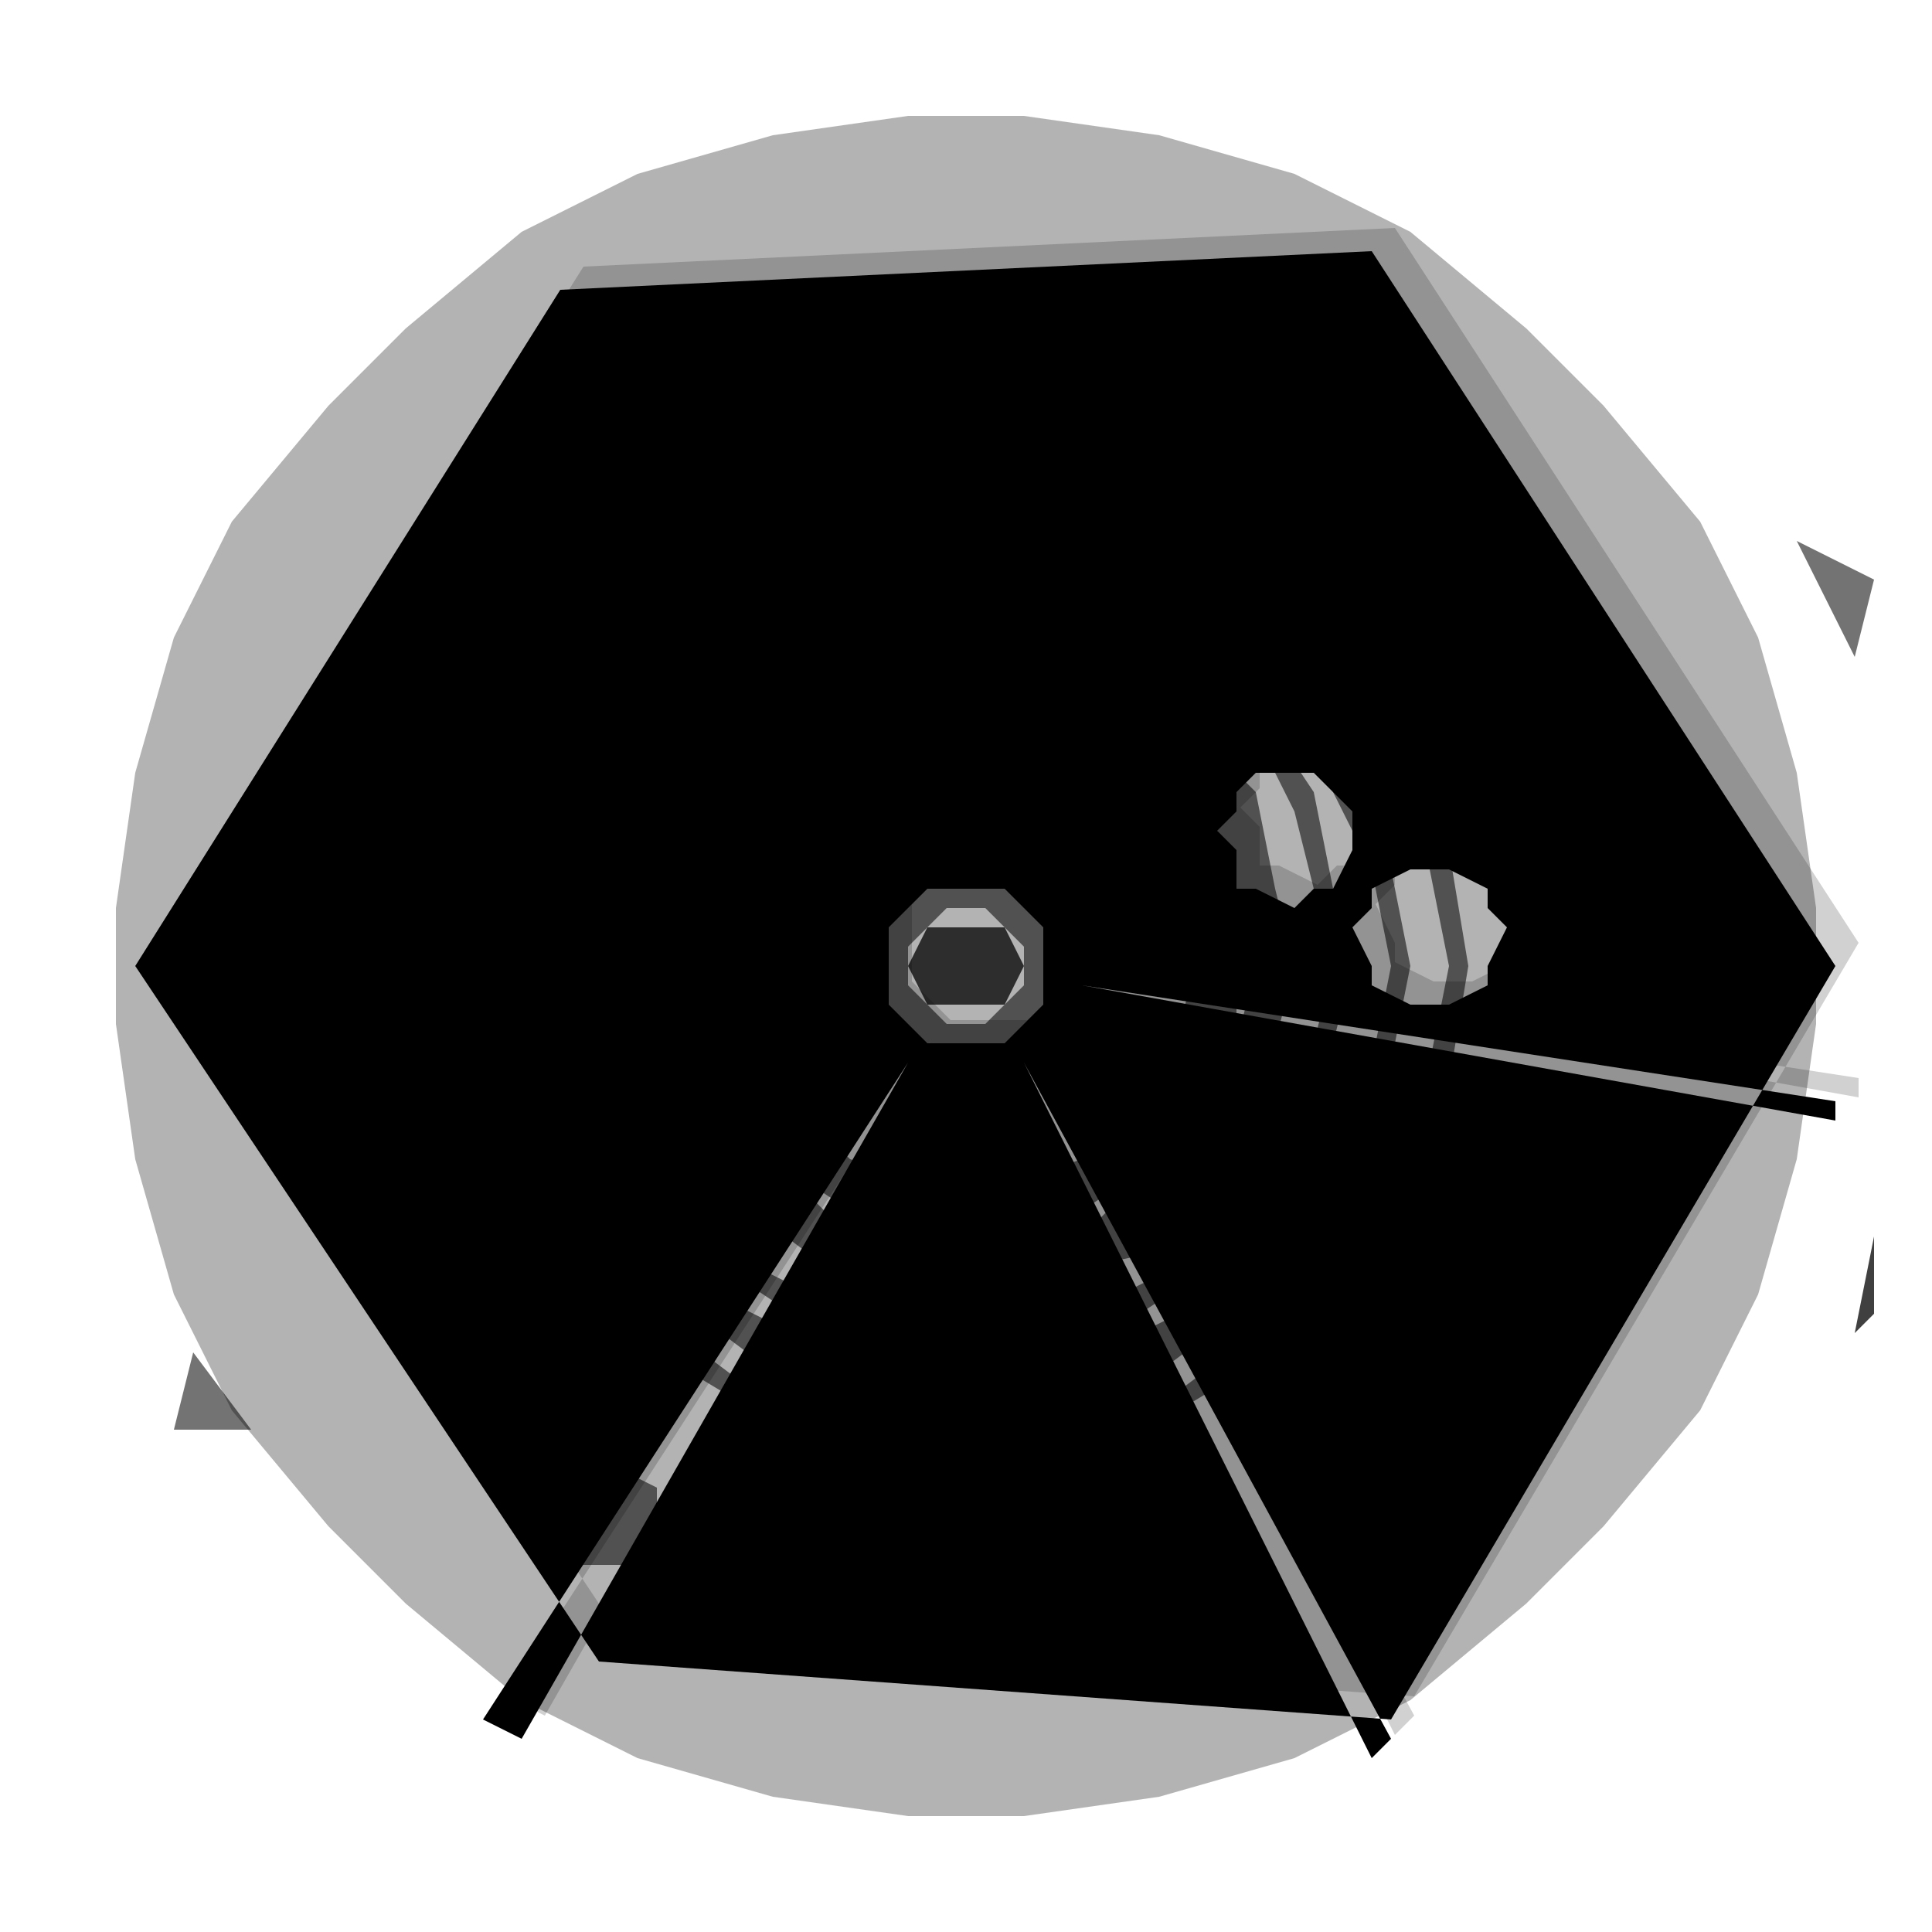
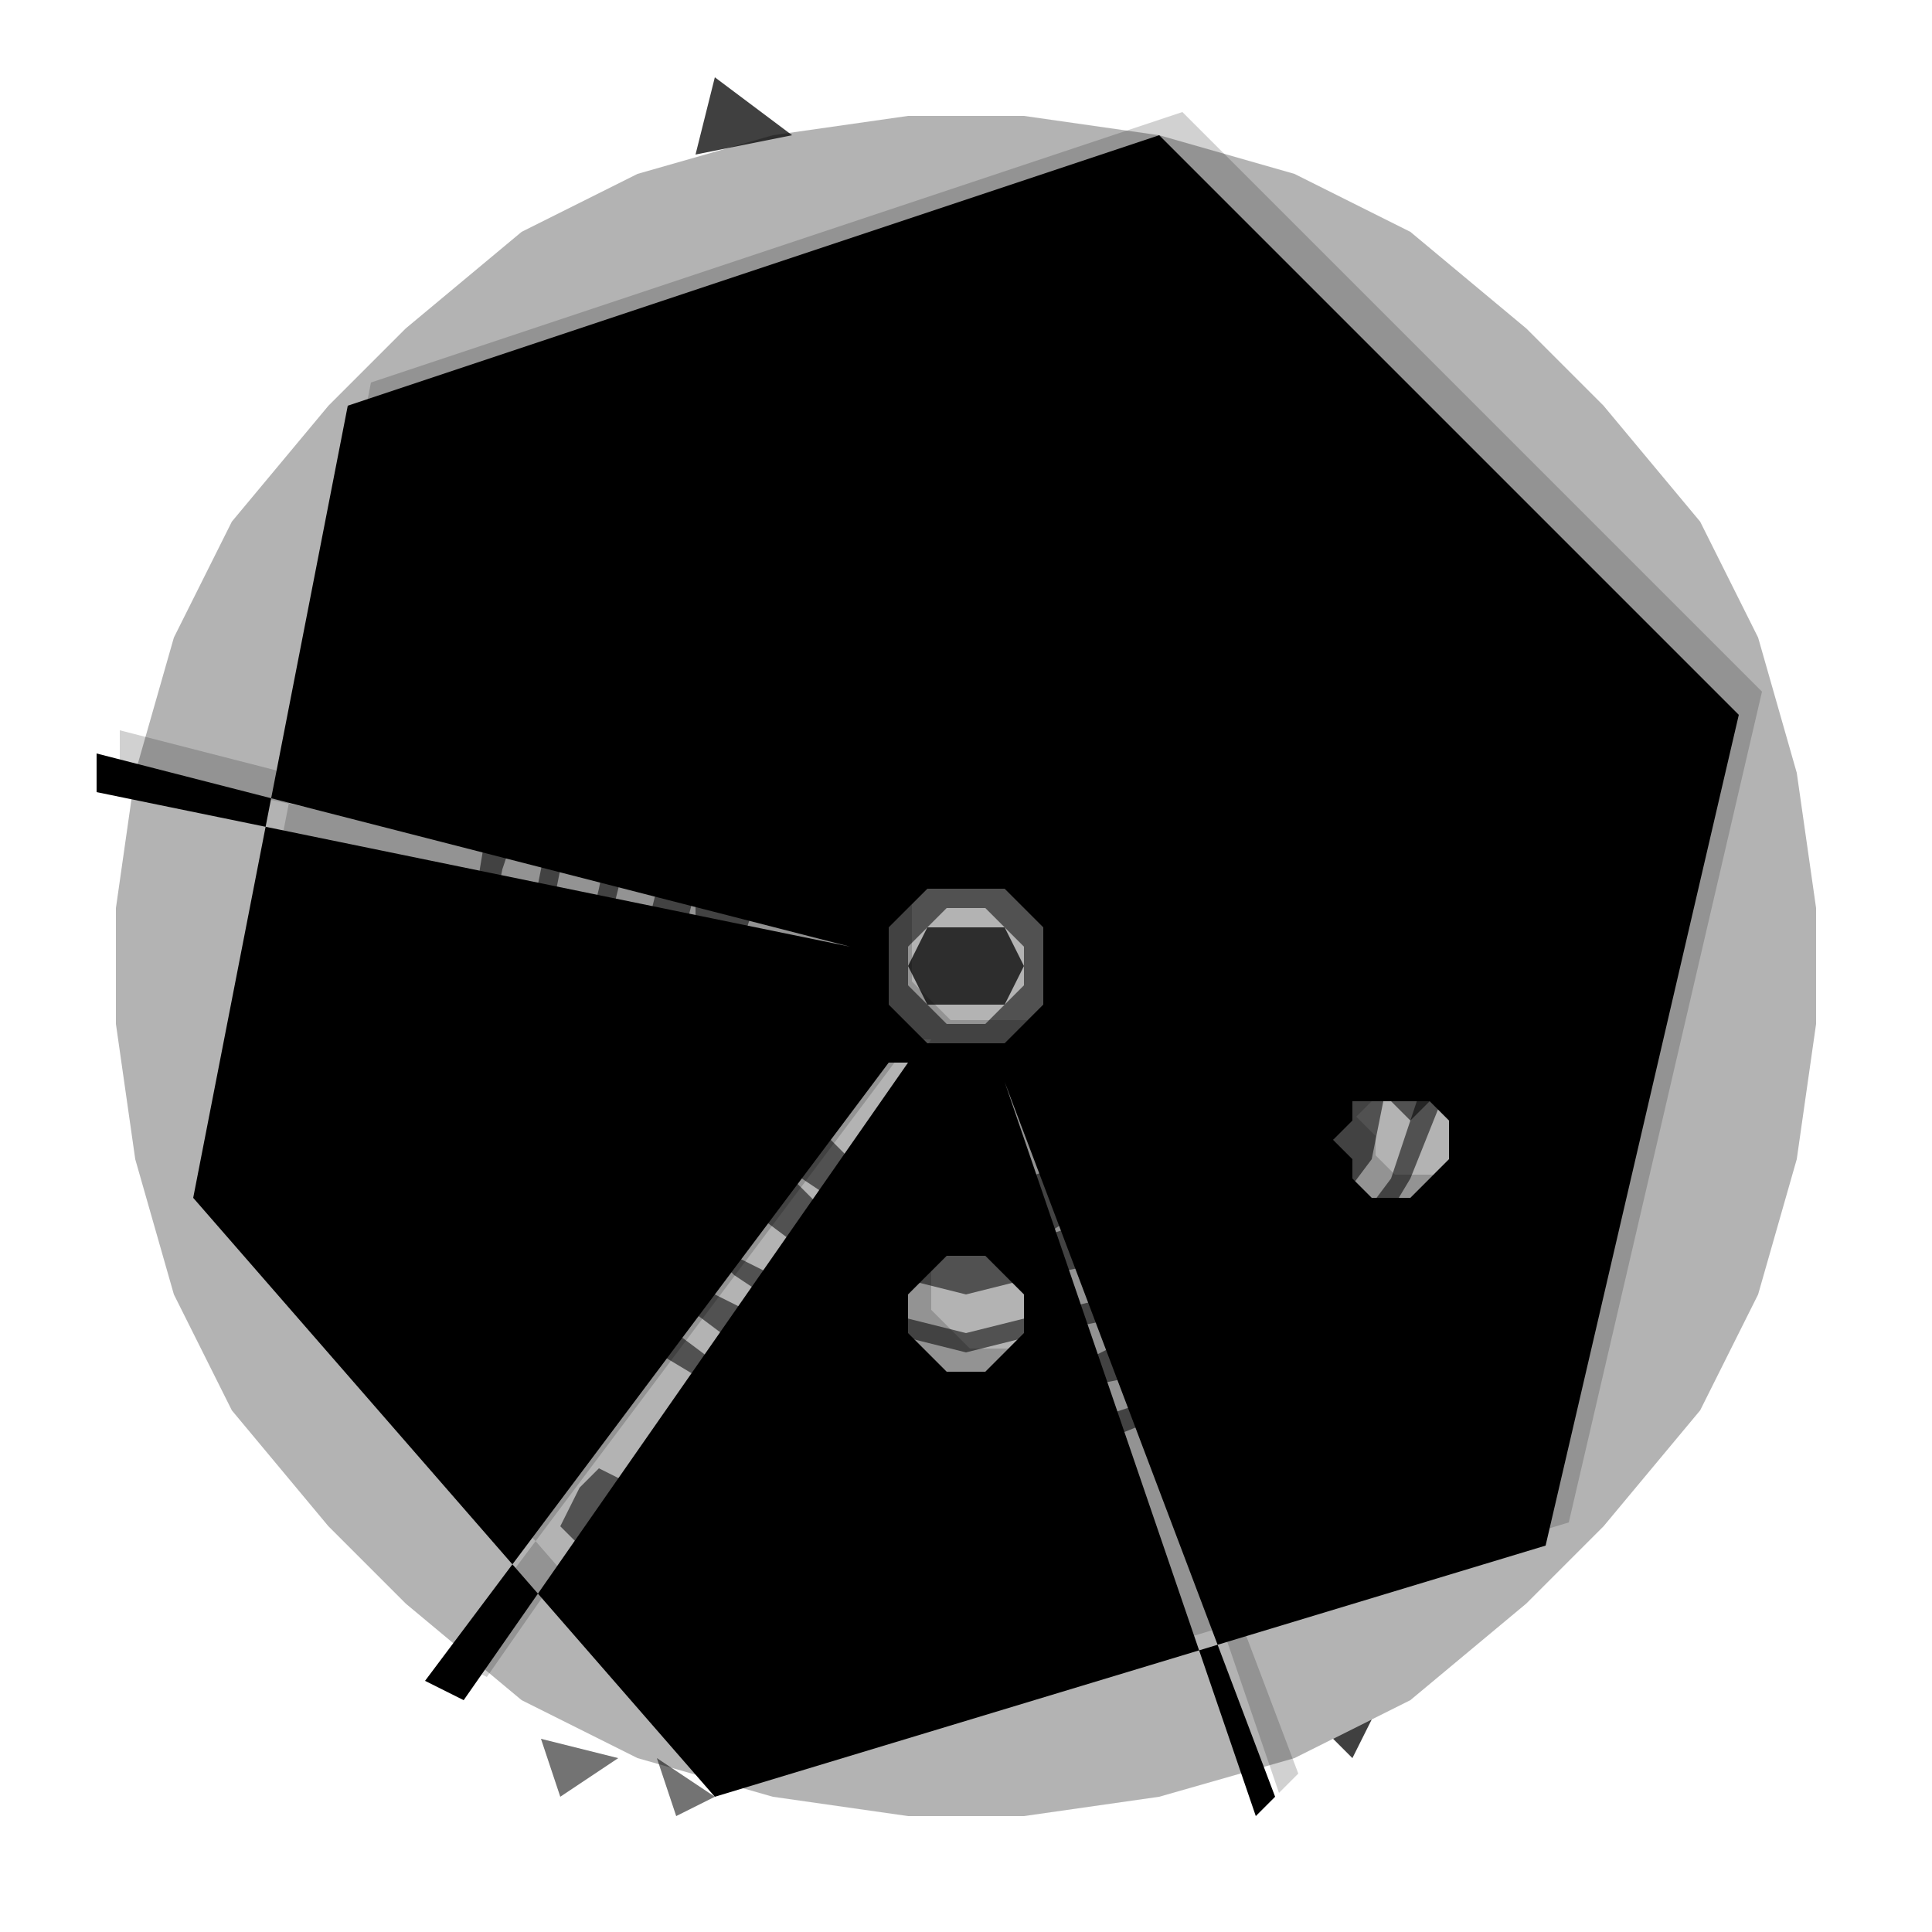
<svg xmlns="http://www.w3.org/2000/svg" viewBox="0 0 100 100" role="img" aria-label="@playform/ets-hook-dsh-graph-suggester - spike-star">
  <style>
		@media (prefers-reduced-motion: no-preference) {
			.ets-hook-dsh-graph-suggester-scene * { transform-box: view-box; transform-origin: 50% 50%; }
- 		.ets-hook-dsh-graph-suggester-counter { animation: ets-hook-dsh-graph-suggester-counter 25s linear -2s infinite; }
+ 		.ets-hook-dsh-graph-suggester-counter { animation: ets-hook-dsh-graph-suggester-counter 24s linear -7s infinite; }
		@keyframes ets-hook-dsh-graph-suggester-counter { to { transform: rotate(-360deg); } }
- 		.ets-hook-dsh-graph-suggester-breathe { animation: ets-hook-dsh-graph-suggester-breathe 5s ease-in-out -2s infinite; }
+ 		.ets-hook-dsh-graph-suggester-breathe { animation: ets-hook-dsh-graph-suggester-breathe 5s ease-in-out -7s infinite; }
		@keyframes ets-hook-dsh-graph-suggester-breathe { 50% { transform: scale(1.06); opacity: 0.85; } }
- 		.ets-hook-dsh-graph-suggester-fire { animation: ets-hook-dsh-graph-suggester-fire 2.6s ease-in-out infinite; }
+ 		.ets-hook-dsh-graph-suggester-fire { animation: ets-hook-dsh-graph-suggester-fire 3.2s ease-in-out infinite; }
		@keyframes ets-hook-dsh-graph-suggester-fire { 0%, 100% { opacity: 0.35; } 50% { opacity: 1; } }
- 		.ets-hook-dsh-graph-suggester-twinkle { animation: ets-hook-dsh-graph-suggester-twinkle 12s ease-in-out -2s infinite; }
+ 		.ets-hook-dsh-graph-suggester-twinkle { animation: ets-hook-dsh-graph-suggester-twinkle 9s ease-in-out -7s infinite; }
		@keyframes ets-hook-dsh-graph-suggester-twinkle { 0%, 100% { transform: scale(0.94); opacity: 0.4; } 50% { transform: scale(1.06); opacity: 1; } }
- 		.ets-hook-dsh-graph-suggester-trace { animation: ets-hook-dsh-graph-suggester-trace 6s ease-in-out -2s infinite; }
+ 		.ets-hook-dsh-graph-suggester-trace { animation: ets-hook-dsh-graph-suggester-trace 5s ease-in-out -7s infinite; }
		@keyframes ets-hook-dsh-graph-suggester-trace { 0%, 100% { transform: translate(0, 0); opacity: 1; } 50% { transform: translate(1.4px, -1.4px); opacity: 0.35; } }
		}
	</style>
  <defs>
    <path id="ets-hook-dsh-graph-suggester-0" d="M91,67 L88,73 L83,79 L79,83 L73,88 L67,91 L60,93 L53,94 L47,94 L40,93 L33,91 L27,88 L21,83 L17,79 L12,73 L9,67 L7,60 L6,53 L6,47 L7,40 L9,33 L12,27 L17,21 L21,17 L27,12 L33,9 L40,7 L47,6 L53,6 L60,7 L67,9 L73,12 L79,17 L83,21 L88,27 L91,33 L93,40 L94,47 L94,53 L93,60 Z" />
-     <path id="ets-hook-dsh-graph-suggester-1" d="M66,19 L66,21 L64,21 L62,21 L61,19 L62,17 L64,17 L66,17 Z" />
-     <path id="ets-hook-dsh-graph-suggester-2" d="M34,79 L34,81 L32,81 L30,81 L30,79 L30,77 L32,76 L34,77 Z" />
-     <path id="ets-hook-dsh-graph-suggester-3" d="M20,39 L19,41 L18,42 L16,41 L15,39 L16,38 L18,37 L19,38 Z" />
-     <path id="ets-hook-dsh-graph-suggester-4" d="M95,50 L72,89 L31,86 L7,50 L29,15 L71,13 Z M56,51 L95,57 L95,58 L56,51 Z M70,43 L70,44 L69,46 L68,46 L67,47 L65,46 L64,46 L64,44 L63,43 L64,42 L64,41 L65,40 L67,40 L68,40 L69,41 L70,42 Z M53,55 L72,90 L71,91 L53,55 Z M47,55 L27,90 L25,89 L47,55 Z M78,48 L77,50 L77,51 L75,52 L74,52 L73,52 L71,51 L71,50 L70,48 L71,47 L71,46 L73,45 L74,45 L75,45 L77,46 L77,47 Z M54,50 L54,52 L53,53 L52,54 L50,54 L48,54 L47,53 L46,52 L46,50 L46,48 L47,47 L48,46 L50,46 L52,46 L53,47 L54,48 Z" />
+     <path id="ets-hook-dsh-graph-suggester-1" d="M34,79 L33,80 L31,81 L30,80 L29,79 L30,77 L31,76 L33,77 Z" />
+     <path id="ets-hook-dsh-graph-suggester-2" d="M80,30 L79,31 L77,32 L75,31 L75,30 L75,28 L77,27 L79,28 Z" />
+     <path id="ets-hook-dsh-graph-suggester-3" d="M65,18 L64,20 L62,21 L60,20 L60,18 L60,17 L62,16 L64,17 Z" />
+     <path id="ets-hook-dsh-graph-suggester-4" d="M80,80 L37,93 L10,62 L18,21 L60,7 L90,37 Z M52,56 L66,93 L65,94 L52,56 Z M53,68 L53,69 L52,70 L51,71 L50,71 L49,71 L48,70 L47,69 L47,68 L47,67 L48,66 L49,65 L50,65 L51,65 L52,66 L53,67 Z M47,55 L24,88 L22,87 L46,55 Z M44,49 L5,41 L5,39 L44,49 Z M75,59 L75,60 L74,61 L73,62 L72,62 L71,62 L70,61 L70,60 L69,59 L70,58 L70,57 L71,57 L72,57 L73,57 L74,57 L75,58 Z M54,50 L54,52 L53,53 L52,54 L50,54 L48,54 L47,53 L46,52 L46,50 L46,48 L47,47 L48,46 L50,46 L52,46 L53,47 L54,48 Z" />
    <path id="ets-hook-dsh-graph-suggester-5" d="M64,50 L64,54 L62,57 L60,60 L57,62 L54,64 L50,64 L46,64 L43,62 L40,60 L38,57 L36,54 L36,50 L36,46 L38,43 L40,40 L43,38 L46,36 L50,36 L54,36 L57,38 L60,40 L62,43 L64,46 Z M62,50 L61,53 L60,56 L58,58 L56,60 L53,61 L50,62 L47,61 L44,60 L42,58 L40,56 L39,53 L38,50 L39,47 L40,44 L42,42 L44,40 L47,39 L50,38 L53,39 L56,40 L58,42 L60,44 L61,47 Z" />
    <path id="ets-hook-dsh-graph-suggester-6" d="M67,50 L66,54 L65,59 L62,62 L59,65 L54,66 L50,67 L46,66 L42,65 L38,62 L35,59 L34,54 L33,50 L34,46 L35,42 L38,38 L41,35 L46,34 L50,33 L54,34 L59,35 L62,38 L65,41 L66,46 Z M65,50 L64,54 L63,57 L60,60 L57,63 L54,64 L50,65 L46,64 L43,63 L40,60 L37,57 L36,54 L35,50 L36,46 L37,43 L40,40 L43,37 L46,36 L50,35 L54,36 L57,37 L60,40 L63,43 L64,46 Z" />
    <path id="ets-hook-dsh-graph-suggester-7" d="M55,50 L55,52 L54,54 L52,55 L50,55 L48,55 L46,54 L45,52 L45,50 L45,48 L46,46 L48,45 L50,45 L52,45 L54,46 L55,48 Z M53,50 L53,51 L52,52 L51,53 L50,53 L49,53 L48,52 L47,51 L47,50 L47,49 L48,48 L49,47 L50,47 L51,47 L52,48 L53,49 Z" />
    <path id="ets-hook-dsh-graph-suggester-8" d="M70,50 L69,54 L68,59 L66,62 L62,66 L59,68 L54,69 L50,70 L46,69 L41,68 L38,66 L34,62 L32,59 L31,54 L30,50 L31,46 L32,41 L34,38 L38,34 L41,32 L46,31 L50,30 L54,31 L59,32 L62,34 L66,38 L68,41 L69,46 Z M69,50 L68,54 L67,58 L65,62 L62,65 L58,67 L54,68 L50,69 L46,68 L42,67 L38,65 L35,62 L33,58 L32,54 L31,50 L32,46 L33,42 L35,38 L38,35 L42,33 L46,32 L50,31 L54,32 L58,33 L62,35 L65,38 L67,42 L68,46 Z" />
    <path id="ets-hook-dsh-graph-suggester-9" d="M73,50 L72,55 L71,60 L68,64 L64,68 L60,71 L55,72 L50,73 L45,72 L40,71 L36,68 L32,64 L29,60 L28,55 L27,50 L28,45 L29,40 L32,36 L36,32 L40,29 L45,28 L50,27 L55,28 L60,29 L64,32 L68,36 L71,40 L72,45 Z M72,50 L71,55 L69,59 L67,63 L63,67 L59,69 L55,71 L50,72 L45,71 L41,69 L37,67 L33,63 L31,59 L29,55 L28,50 L29,45 L31,41 L33,37 L37,33 L41,31 L45,29 L50,28 L55,29 L59,31 L63,33 L67,37 L69,41 L71,45 Z" />
    <path id="ets-hook-dsh-graph-suggester-10" d="M76,50 L75,56 L73,61 L70,66 L66,70 L61,73 L56,75 L50,76 L44,75 L39,73 L34,70 L30,66 L27,61 L25,56 L24,50 L25,44 L27,39 L30,34 L34,30 L39,27 L44,25 L50,24 L56,25 L61,27 L66,30 L70,34 L73,39 L75,44 Z M75,50 L74,55 L72,61 L69,65 L65,69 L61,72 L55,74 L50,75 L45,74 L39,72 L35,69 L31,65 L28,61 L26,55 L25,50 L26,45 L28,39 L31,35 L35,31 L39,28 L45,26 L50,25 L55,26 L61,28 L65,31 L69,35 L72,39 L74,45 Z" />
    <path id="ets-hook-dsh-graph-suggester-11" d="M74,57 L73,58 L73,58 L72,57 L73,56 L73,56 Z" />
    <path id="ets-hook-dsh-graph-suggester-12" d="M33,66 L33,67 L32,67 L32,66 L32,66 L33,66 Z" />
    <path id="ets-hook-dsh-graph-suggester-13" d="M45,27 L45,27 L44,27 L44,27 L44,26 L45,26 Z" />
-     <path id="ets-hook-dsh-graph-suggester-14" d="M53,97 L50,97 L47,97 Z" />
-     <path id="ets-hook-dsh-graph-suggester-15" d="M97,64 L97,68 L96,69 Z" />
-     <path id="ets-hook-dsh-graph-suggester-16" d="M93,28 L97,30 L96,34 Z" />
-     <path id="ets-hook-dsh-graph-suggester-17" d="M47,3 L49,3 L50,3 Z" />
-     <path id="ets-hook-dsh-graph-suggester-18" d="M13,74 L9,74 L10,70 Z" />
+     <path id="ets-hook-dsh-graph-suggester-14" d="M37,93 L35,94 L34,91 Z" />
+     <path id="ets-hook-dsh-graph-suggester-15" d="M36,8 L37,4 L41,7 Z" />
+     <path id="ets-hook-dsh-graph-suggester-16" d="M97,54 L97,56 L97,58 Z" />
+     <path id="ets-hook-dsh-graph-suggester-17" d="M71,89 L70,91 L69,90 Z" />
+     <path id="ets-hook-dsh-graph-suggester-18" d="M32,91 L29,93 L28,90 Z" />
    <path id="ets-hook-dsh-graph-suggester-19" d="M53,50 L52,52 L51,52 L49,52 L48,52 L47,50 L48,48 L49,48 L51,48 L52,48 Z" />
  </defs>
  <g class="ets-hook-dsh-graph-suggester-scene">
    <g fill="currentColor" fill-opacity="0.3" fill-rule="evenodd">
      <use class="ets-hook-dsh-graph-suggester-breathe" href="#ets-hook-dsh-graph-suggester-0" />
    </g>
    <g fill="currentColor" fill-opacity="0.55" fill-rule="evenodd">
-       <use class="ets-hook-dsh-graph-suggester-fire" style="animation-delay:-2.00s" href="#ets-hook-dsh-graph-suggester-1" />
-       <use class="ets-hook-dsh-graph-suggester-fire" style="animation-delay:-2.18s" href="#ets-hook-dsh-graph-suggester-2" />
-       <use class="ets-hook-dsh-graph-suggester-fire" style="animation-delay:-2.36s" href="#ets-hook-dsh-graph-suggester-3" />
+       <use class="ets-hook-dsh-graph-suggester-fire" style="animation-delay:-7.00s" href="#ets-hook-dsh-graph-suggester-1" />
+       <use class="ets-hook-dsh-graph-suggester-fire" style="animation-delay:-7.18s" href="#ets-hook-dsh-graph-suggester-2" />
+       <use class="ets-hook-dsh-graph-suggester-fire" style="animation-delay:-7.36s" href="#ets-hook-dsh-graph-suggester-3" />
    </g>
    <g fill="currentColor" fill-opacity="1" fill-rule="evenodd">
      <use href="#ets-hook-dsh-graph-suggester-4" />
    </g>
    <g fill="currentColor" fill-opacity="0.55" fill-rule="evenodd">
      <use class="ets-hook-dsh-graph-suggester-breathe" href="#ets-hook-dsh-graph-suggester-5" />
      <use class="ets-hook-dsh-graph-suggester-breathe" href="#ets-hook-dsh-graph-suggester-6" />
      <use class="ets-hook-dsh-graph-suggester-breathe" href="#ets-hook-dsh-graph-suggester-7" />
      <use class="ets-hook-dsh-graph-suggester-breathe" href="#ets-hook-dsh-graph-suggester-8" />
      <use class="ets-hook-dsh-graph-suggester-breathe" href="#ets-hook-dsh-graph-suggester-9" />
      <use class="ets-hook-dsh-graph-suggester-breathe" href="#ets-hook-dsh-graph-suggester-10" />
      <use class="ets-hook-dsh-graph-suggester-counter" href="#ets-hook-dsh-graph-suggester-11" />
      <use class="ets-hook-dsh-graph-suggester-counter" href="#ets-hook-dsh-graph-suggester-12" />
      <use class="ets-hook-dsh-graph-suggester-counter" href="#ets-hook-dsh-graph-suggester-13" />
      <use class="ets-hook-dsh-graph-suggester-twinkle" href="#ets-hook-dsh-graph-suggester-14" />
    </g>
    <g fill="currentColor" fill-opacity="0.75" fill-rule="evenodd">
      <use class="ets-hook-dsh-graph-suggester-twinkle" href="#ets-hook-dsh-graph-suggester-15" />
    </g>
    <g fill="currentColor" fill-opacity="0.55" fill-rule="evenodd">
      <use class="ets-hook-dsh-graph-suggester-twinkle" href="#ets-hook-dsh-graph-suggester-16" />
    </g>
    <g fill="currentColor" fill-opacity="0.75" fill-rule="evenodd">
      <use class="ets-hook-dsh-graph-suggester-twinkle" href="#ets-hook-dsh-graph-suggester-17" />
    </g>
    <g fill="currentColor" fill-opacity="0.55" fill-rule="evenodd">
      <use class="ets-hook-dsh-graph-suggester-twinkle" href="#ets-hook-dsh-graph-suggester-18" />
    </g>
    <g fill="currentColor" fill-opacity="0.75" fill-rule="evenodd">
      <use class="ets-hook-dsh-graph-suggester-breathe" href="#ets-hook-dsh-graph-suggester-19" />
    </g>
    <g class="ets-hook-dsh-graph-suggester-trace" fill="currentColor" fill-opacity="0.18" fill-rule="evenodd" stroke="none">
      <g transform="translate(1.2,-1.2)">
        <use href="#ets-hook-dsh-graph-suggester-4" />
      </g>
    </g>
  </g>
</svg>
